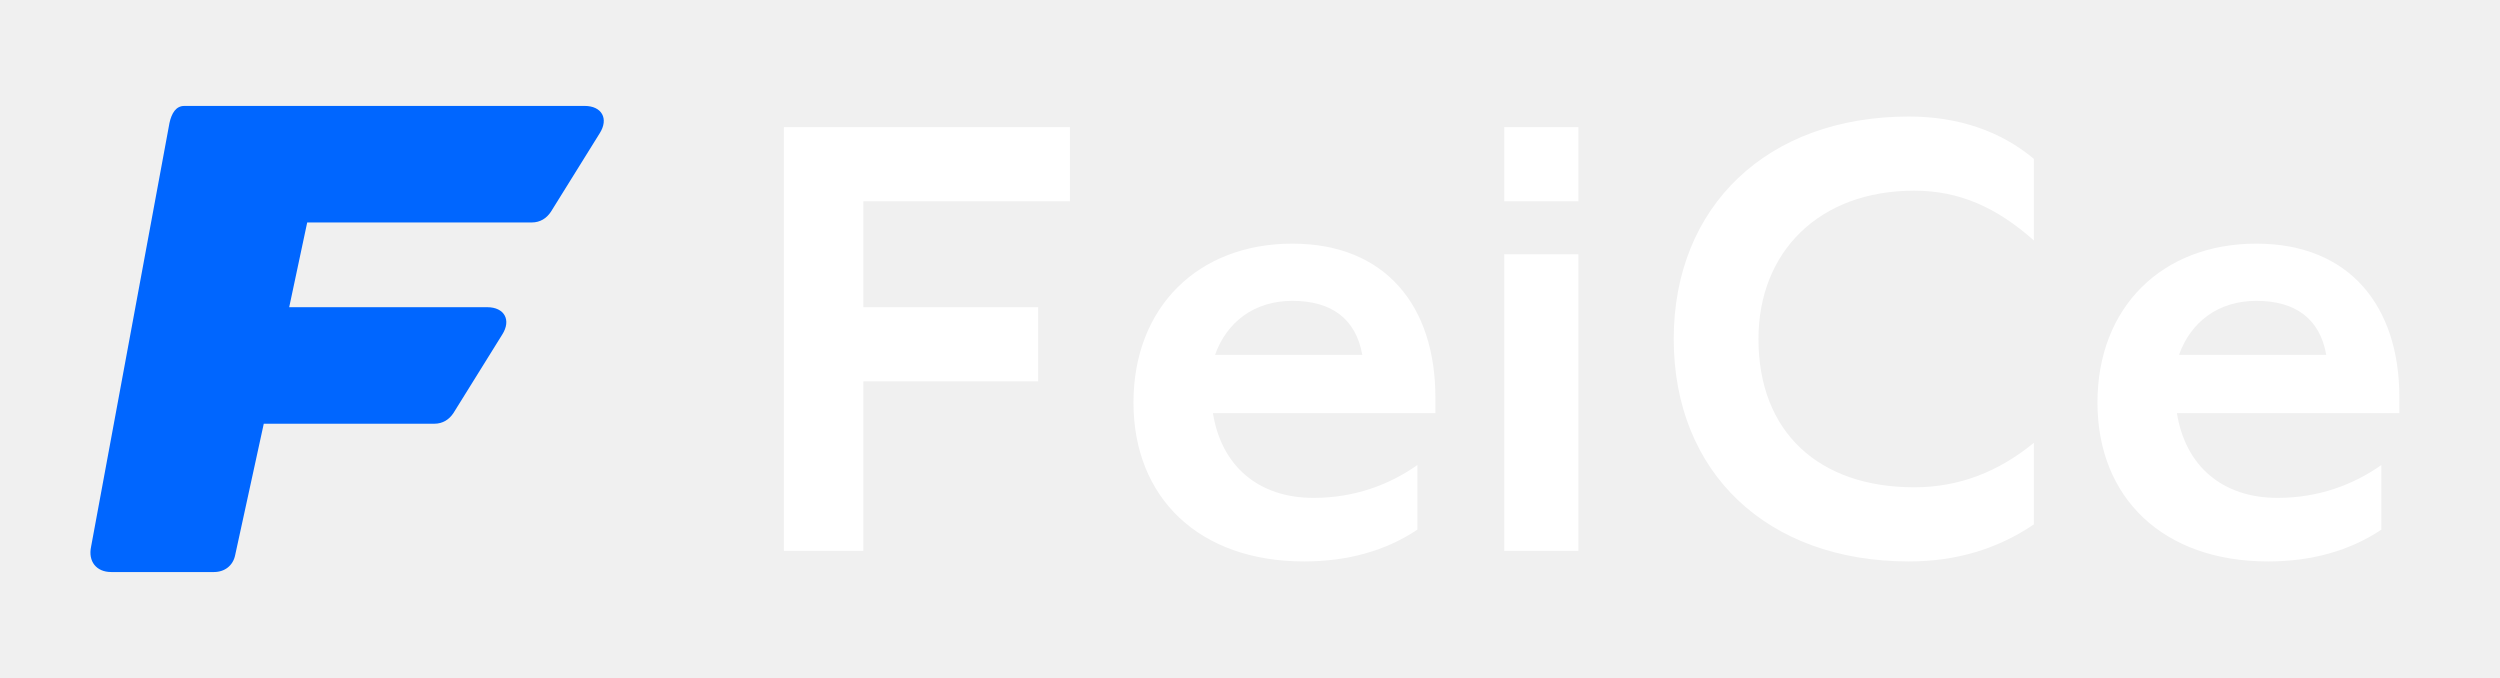
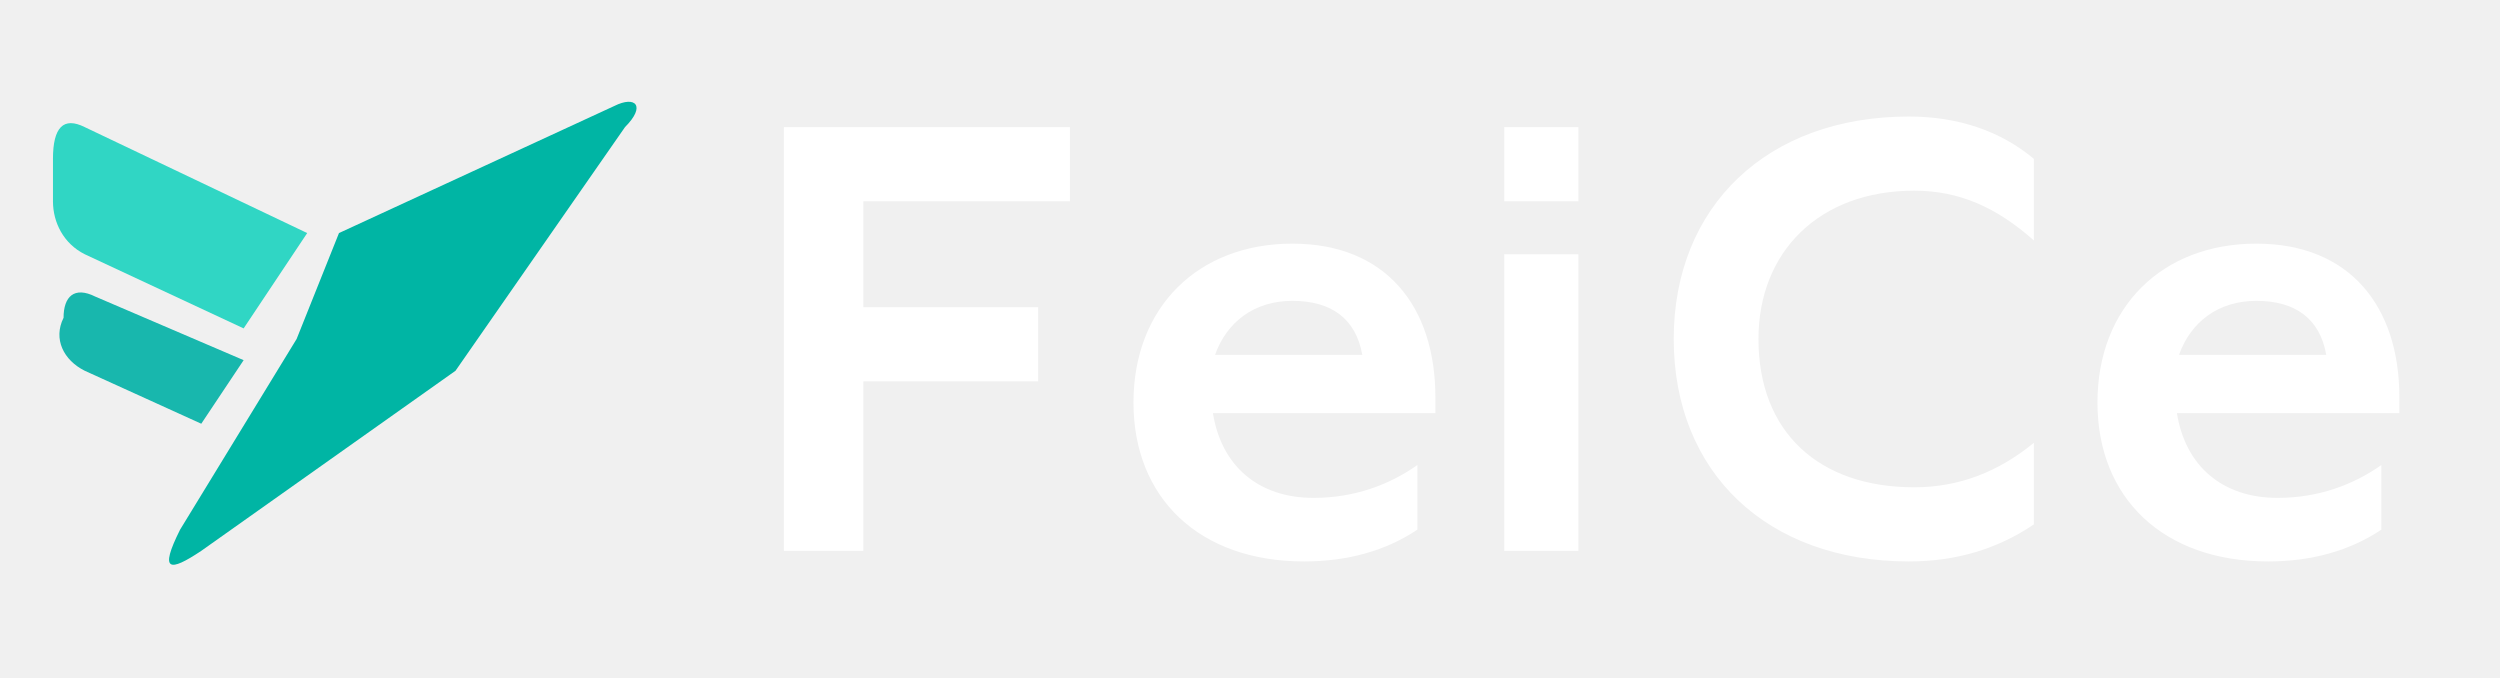
<svg xmlns="http://www.w3.org/2000/svg" width="236" height="64" viewBox="0 0 236 64" fill="none">
-   <path d="M17.4 10H55.2C56.8 10 57.5 11.2 56.6 12.6L52 20C51.6 20.6 51 21 50.2 21H29L27.3 29H46C47.6 29 48.3 30.2 47.4 31.6L42.8 39C42.4 39.6 41.8 40 41 40H24.9L22.2 52.4C22 53.4 21.2 54 20.2 54H10.5C9.1 54 8.3 53 8.6 51.6L16 11.6C16.2 10.7 16.6 10 17.4 10Z" fill="#0066FF" />
+   <path d="M8 12L29 22L23 31L8 24C6 23 5 21 5 19V15C5 12 6 11 8 12Z" fill="#30D6C4" />
+   <path d="M32 22L58 10C60 9 61 10 59 12L43 35L19 52C16 54 15 54 17 50L28 32L32 22Z" fill="#00B5A4" />
+   <path d="M9 28L23 34L19 40L8 35C6 34 5 32 6 30C6 28 7 27 9 28Z" fill="#18B7AD" />
  <g fill="#FFFFFF" transform="translate(-6)">
    <path d="M80 12H107V19H87.5V29H104V36H87.5V52H80Z" />
    <path fill-rule="evenodd" d="M141.5 39H120.5C121.3 44 124.8 47 130 47C133.8 47 137.1 45.8 139.8 43.9V50C136.8 52 133.2 53 129.1 53C119.2 53 113 47 113 38C113 29 119.1 23 128 23C136.8 23 141.5 28.9 141.5 37.5V39ZM120.7 33.5H134.6C134 30.1 131.7 28.4 128 28.4C124.4 28.4 121.8 30.4 120.7 33.5Z" />
    <path d="M148 24H155V52H148ZM148 12H155V19H148Z" />
    <path d="M198 15V22.7C194.5 19.6 191 18 186.7 18C177.7 18 172 23.8 172 32C172 40.8 177.7 46 186.7 46C191 46 194.7 44.5 198 41.8V49.5C194.6 51.8 190.7 53 186.2 53C172.8 53 164 44.6 164 32C164 19.5 172.8 11 186.2 11C190.9 11 194.9 12.4 198 15Z" />
    <path fill-rule="evenodd" d="M141.5 39H120.5C121.3 44 124.8 47 130 47C133.8 47 137.1 45.8 139.8 43.9V50C136.8 52 133.2 53 129.1 53C119.2 53 113 47 113 38C113 29 119.1 23 128 23C136.8 23 141.5 28.9 141.5 37.5V39ZM120.7 33.5H134.6C134 30.1 131.7 28.4 128 28.4C124.4 28.4 121.8 30.4 120.7 33.5Z" transform="translate(91)" />
  </g>
</svg>
